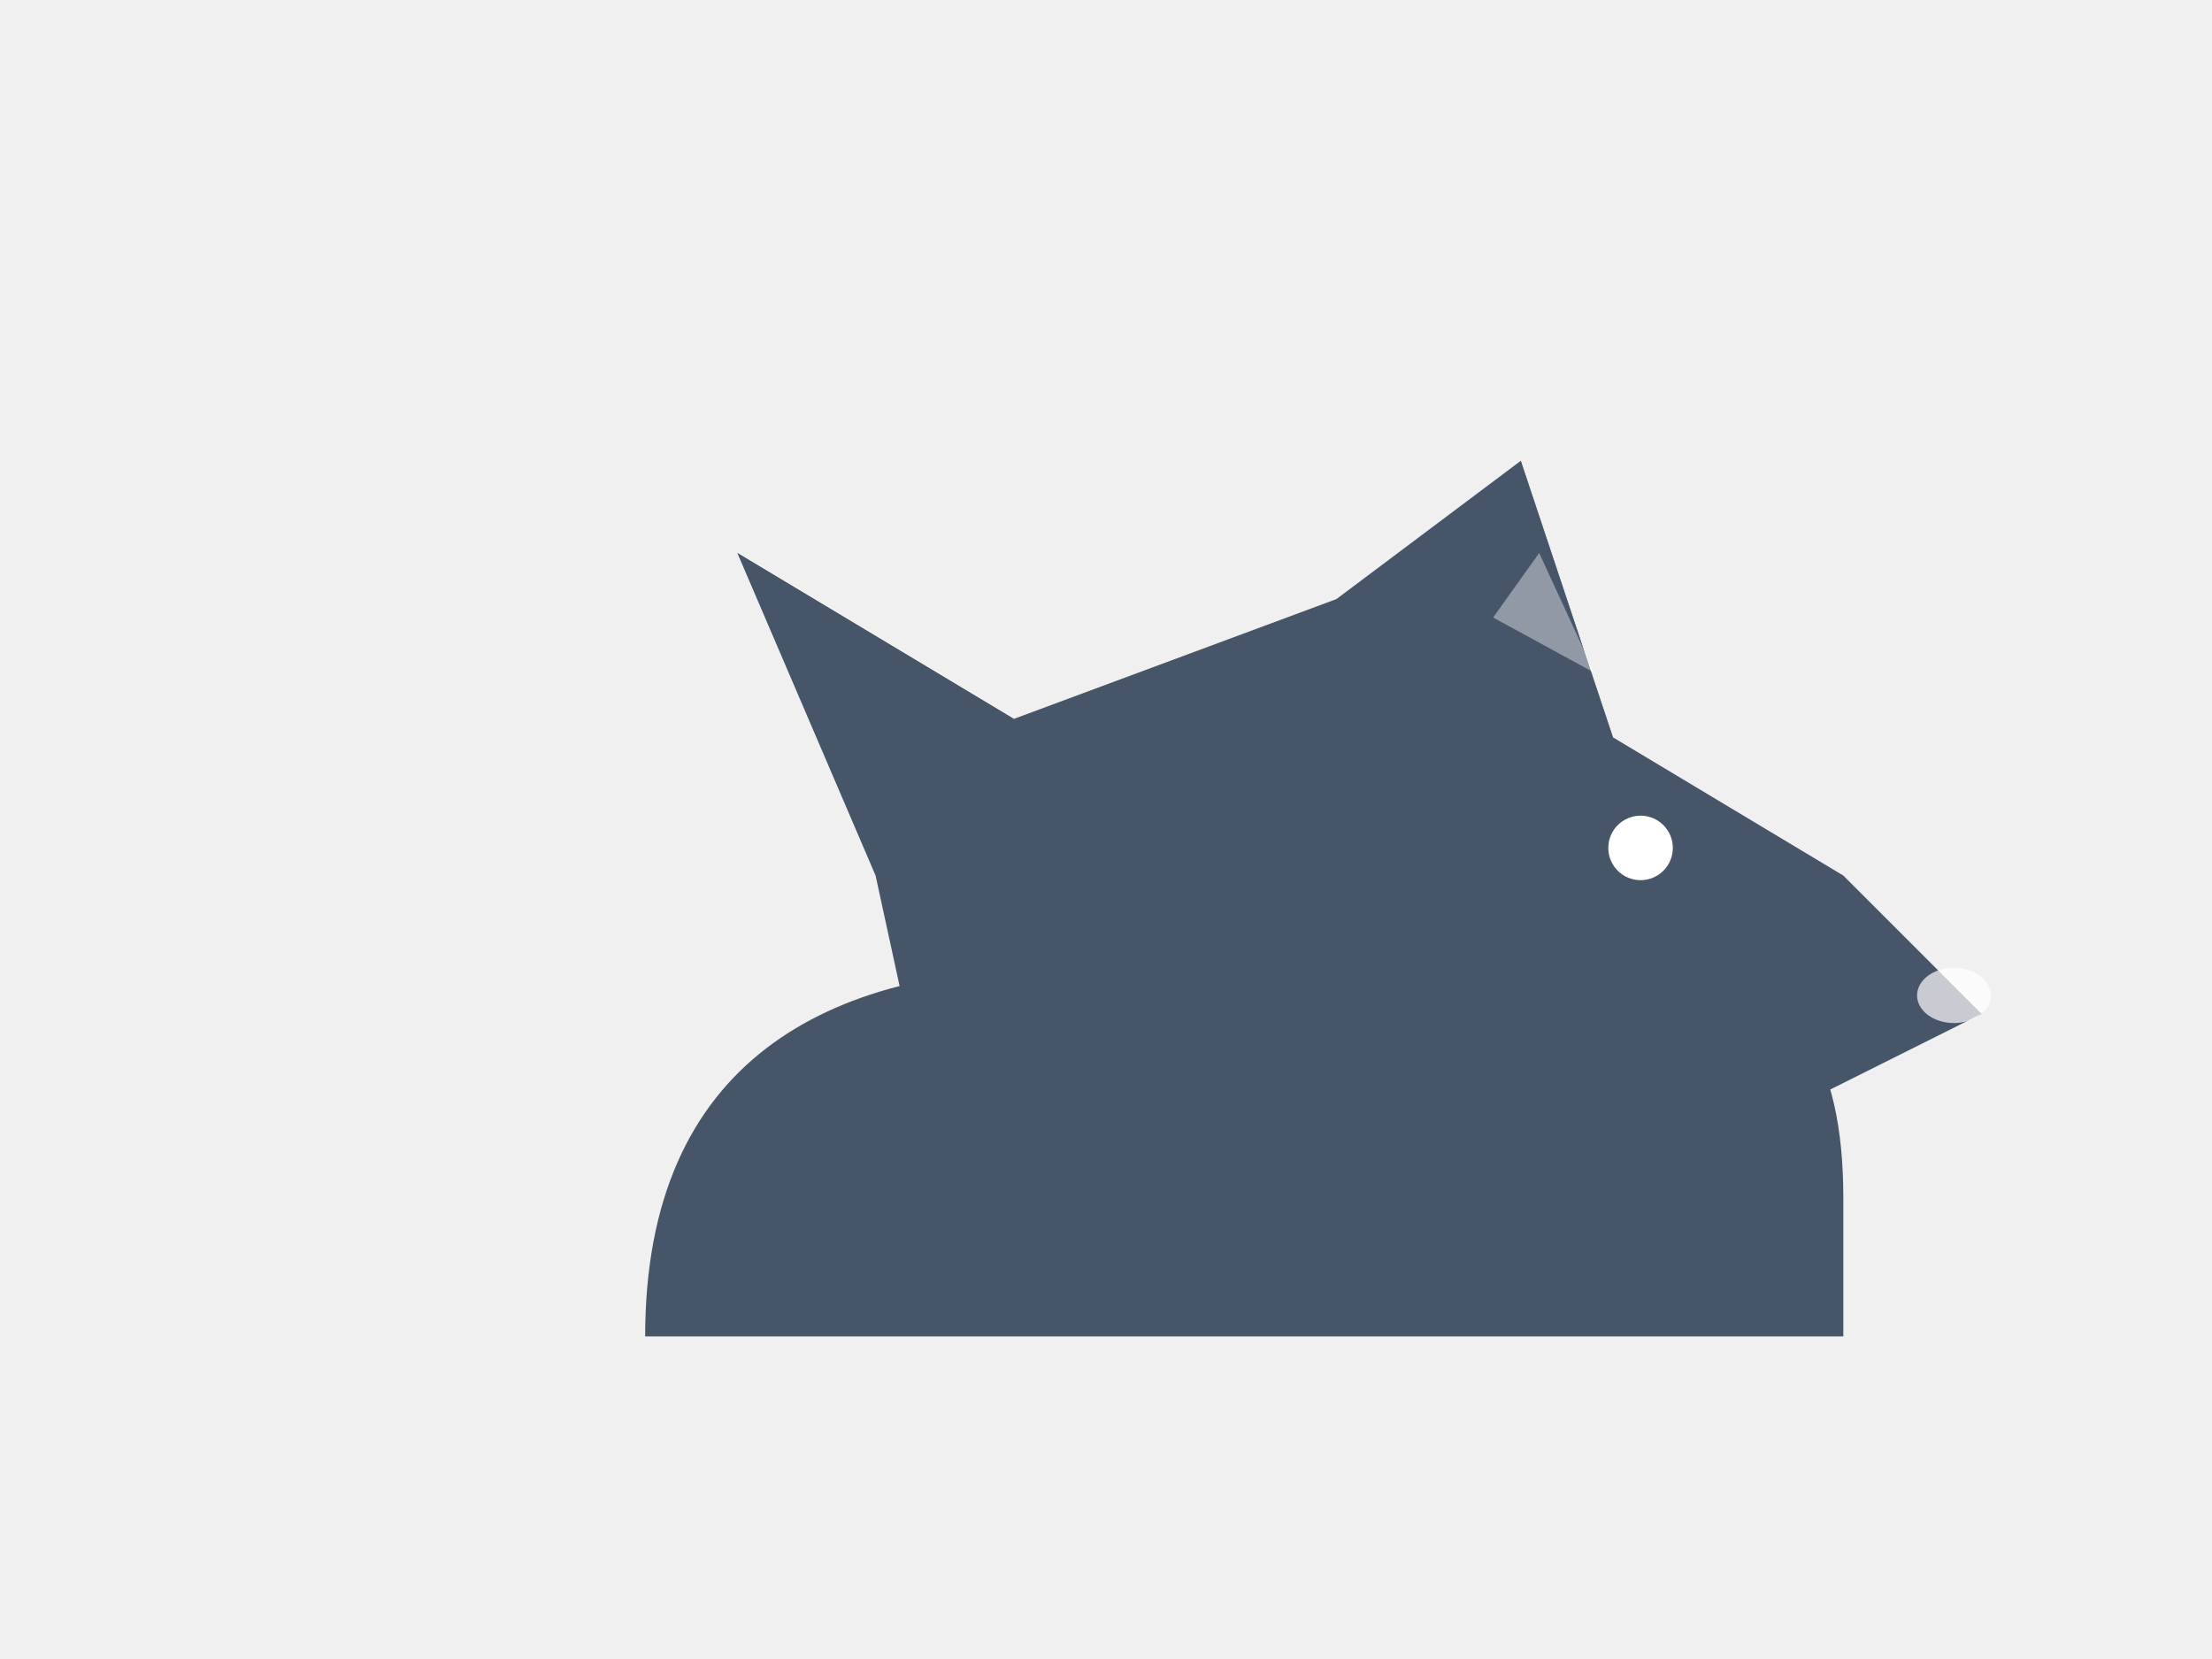
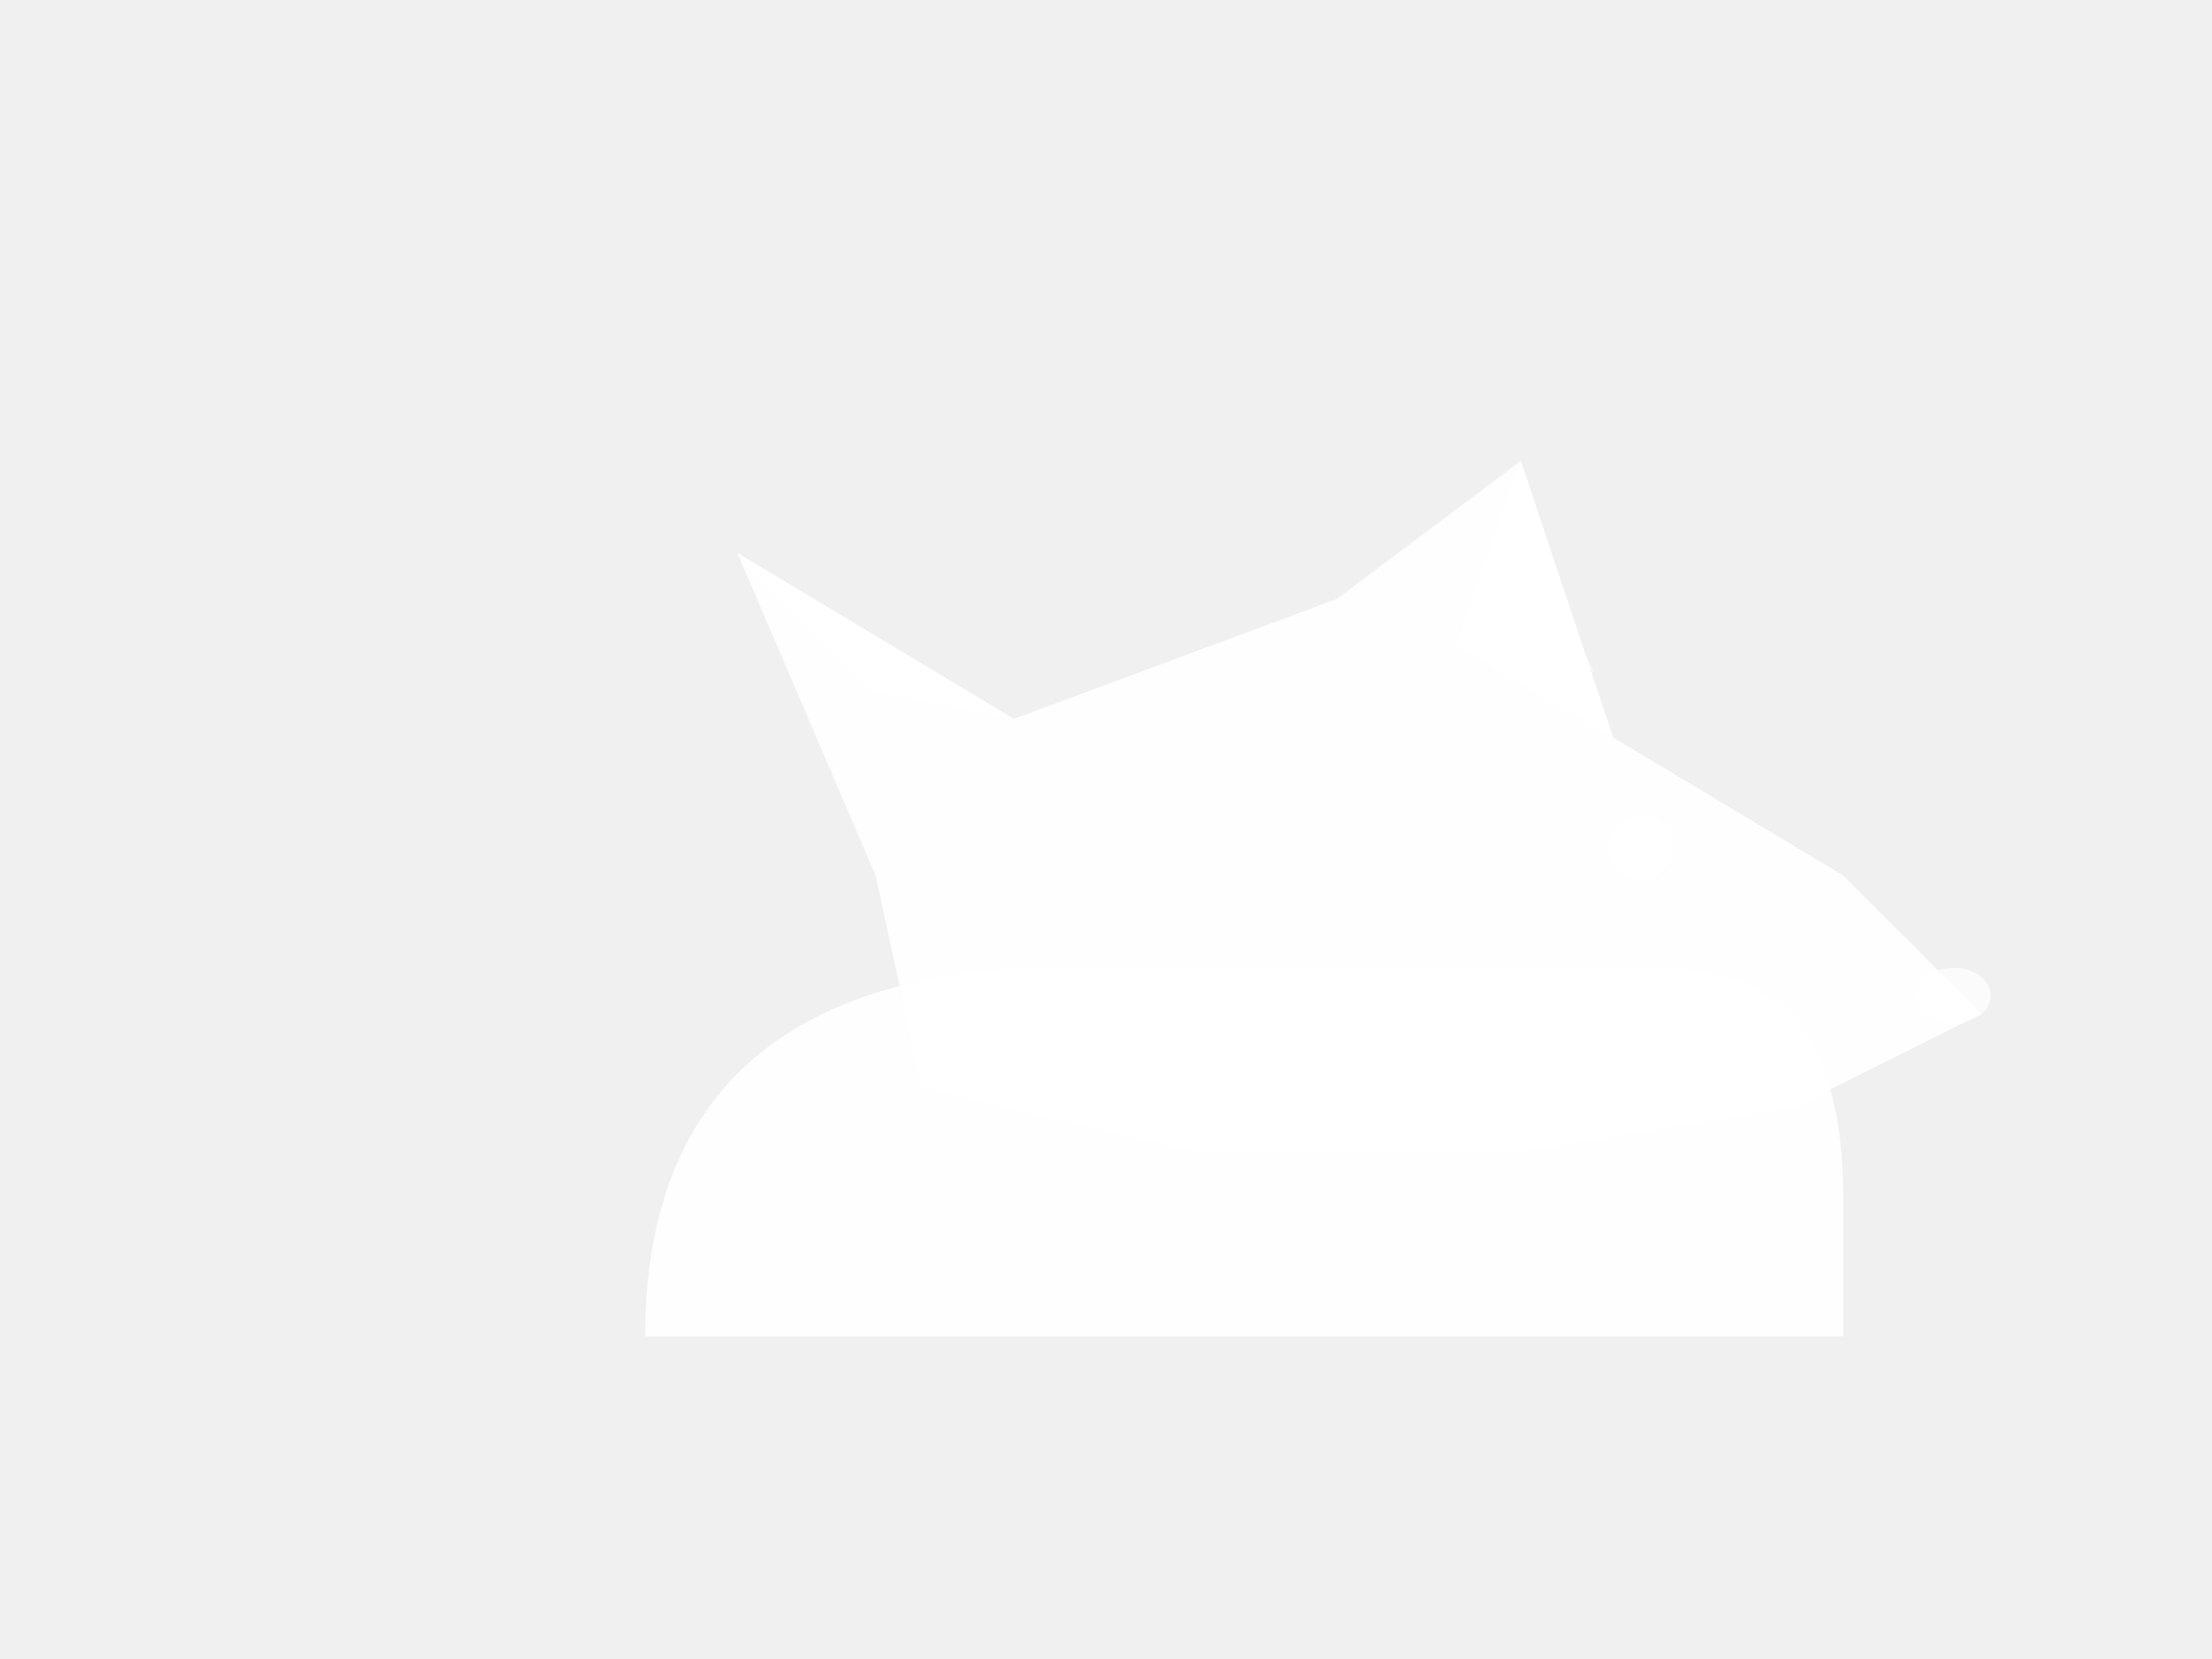
<svg xmlns="http://www.w3.org/2000/svg" viewBox="0 0 240 180" width="480" height="360">
-   <path d="M 70 145 C 70 115, 90 105, 115 105 L 180 105 C 195 105, 200 115, 200 130 L 200 145 Z" fill="#475569" />
-   <path d="M 95 95 L 80 60 L 110 78 L 145 65 L 165 50 L 175 80 L 200 95 L 215 110 L 195 120 L 165 125 L 130 125 L 100 118 Z" fill="#475569" />
-   <path d="M 80 60 L 95 75 L 110 78 Z" fill="#475569" />
-   <path d="M 165 50 L 175 80 L 158 70 Z" fill="#475569" />
+   <path d="M 70 145 C 70 115, 90 105, 115 105 L 180 105 C 195 105, 200 115, 200 130 L 200 145 Z" fill="white" opacity="0.9" />
+   <path d="M 95 95 L 80 60 L 110 78 L 145 65 L 165 50 L 175 80 L 200 95 L 215 110 L 195 120 L 165 125 L 130 125 L 100 118 Z" fill="white" opacity="0.9" />
+   <path d="M 80 60 L 95 75 L 110 78 Z" fill="white" opacity="0.9" />
+   <path d="M 165 50 L 175 80 L 158 70 Z" fill="white" opacity="0.9" />
  <path d="M 167 60 L 173 73 L 162 67 Z" fill="#fff" opacity="0.4" />
  <circle cx="178" cy="92" r="3.5" fill="#fff" />
  <ellipse cx="212" cy="108" rx="4" ry="3" fill="#fff" opacity="0.7" />
</svg>
